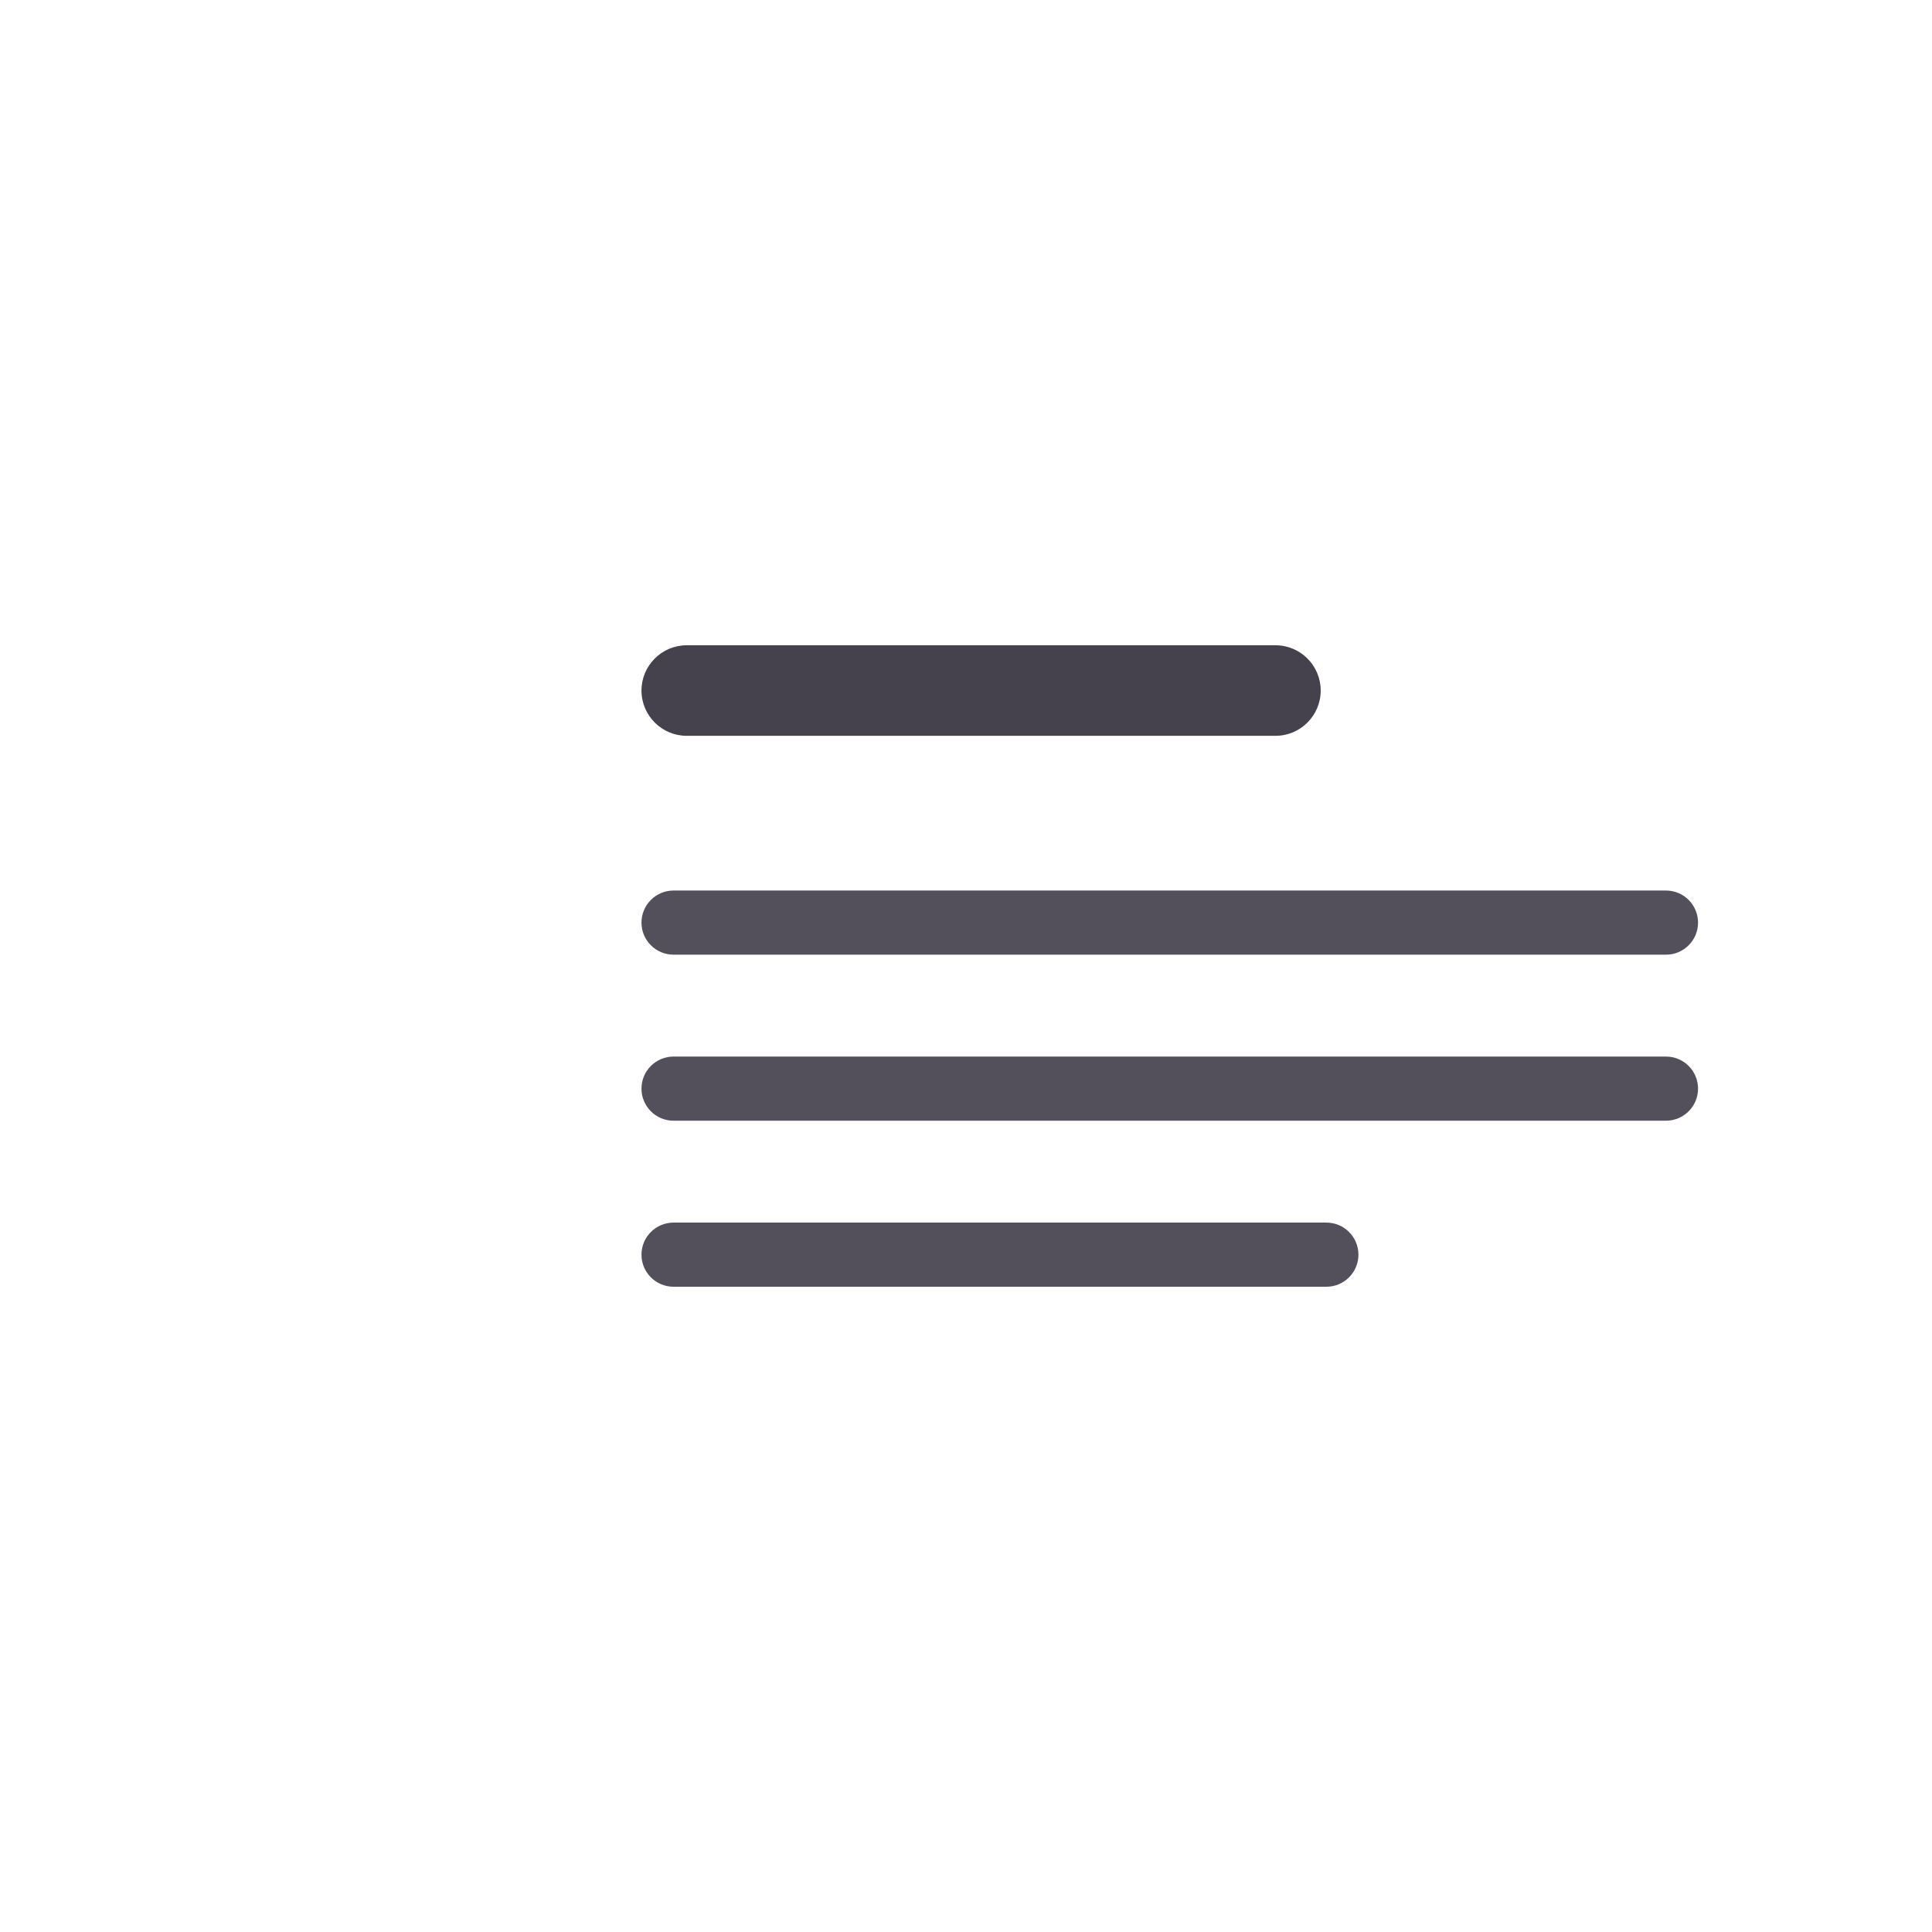
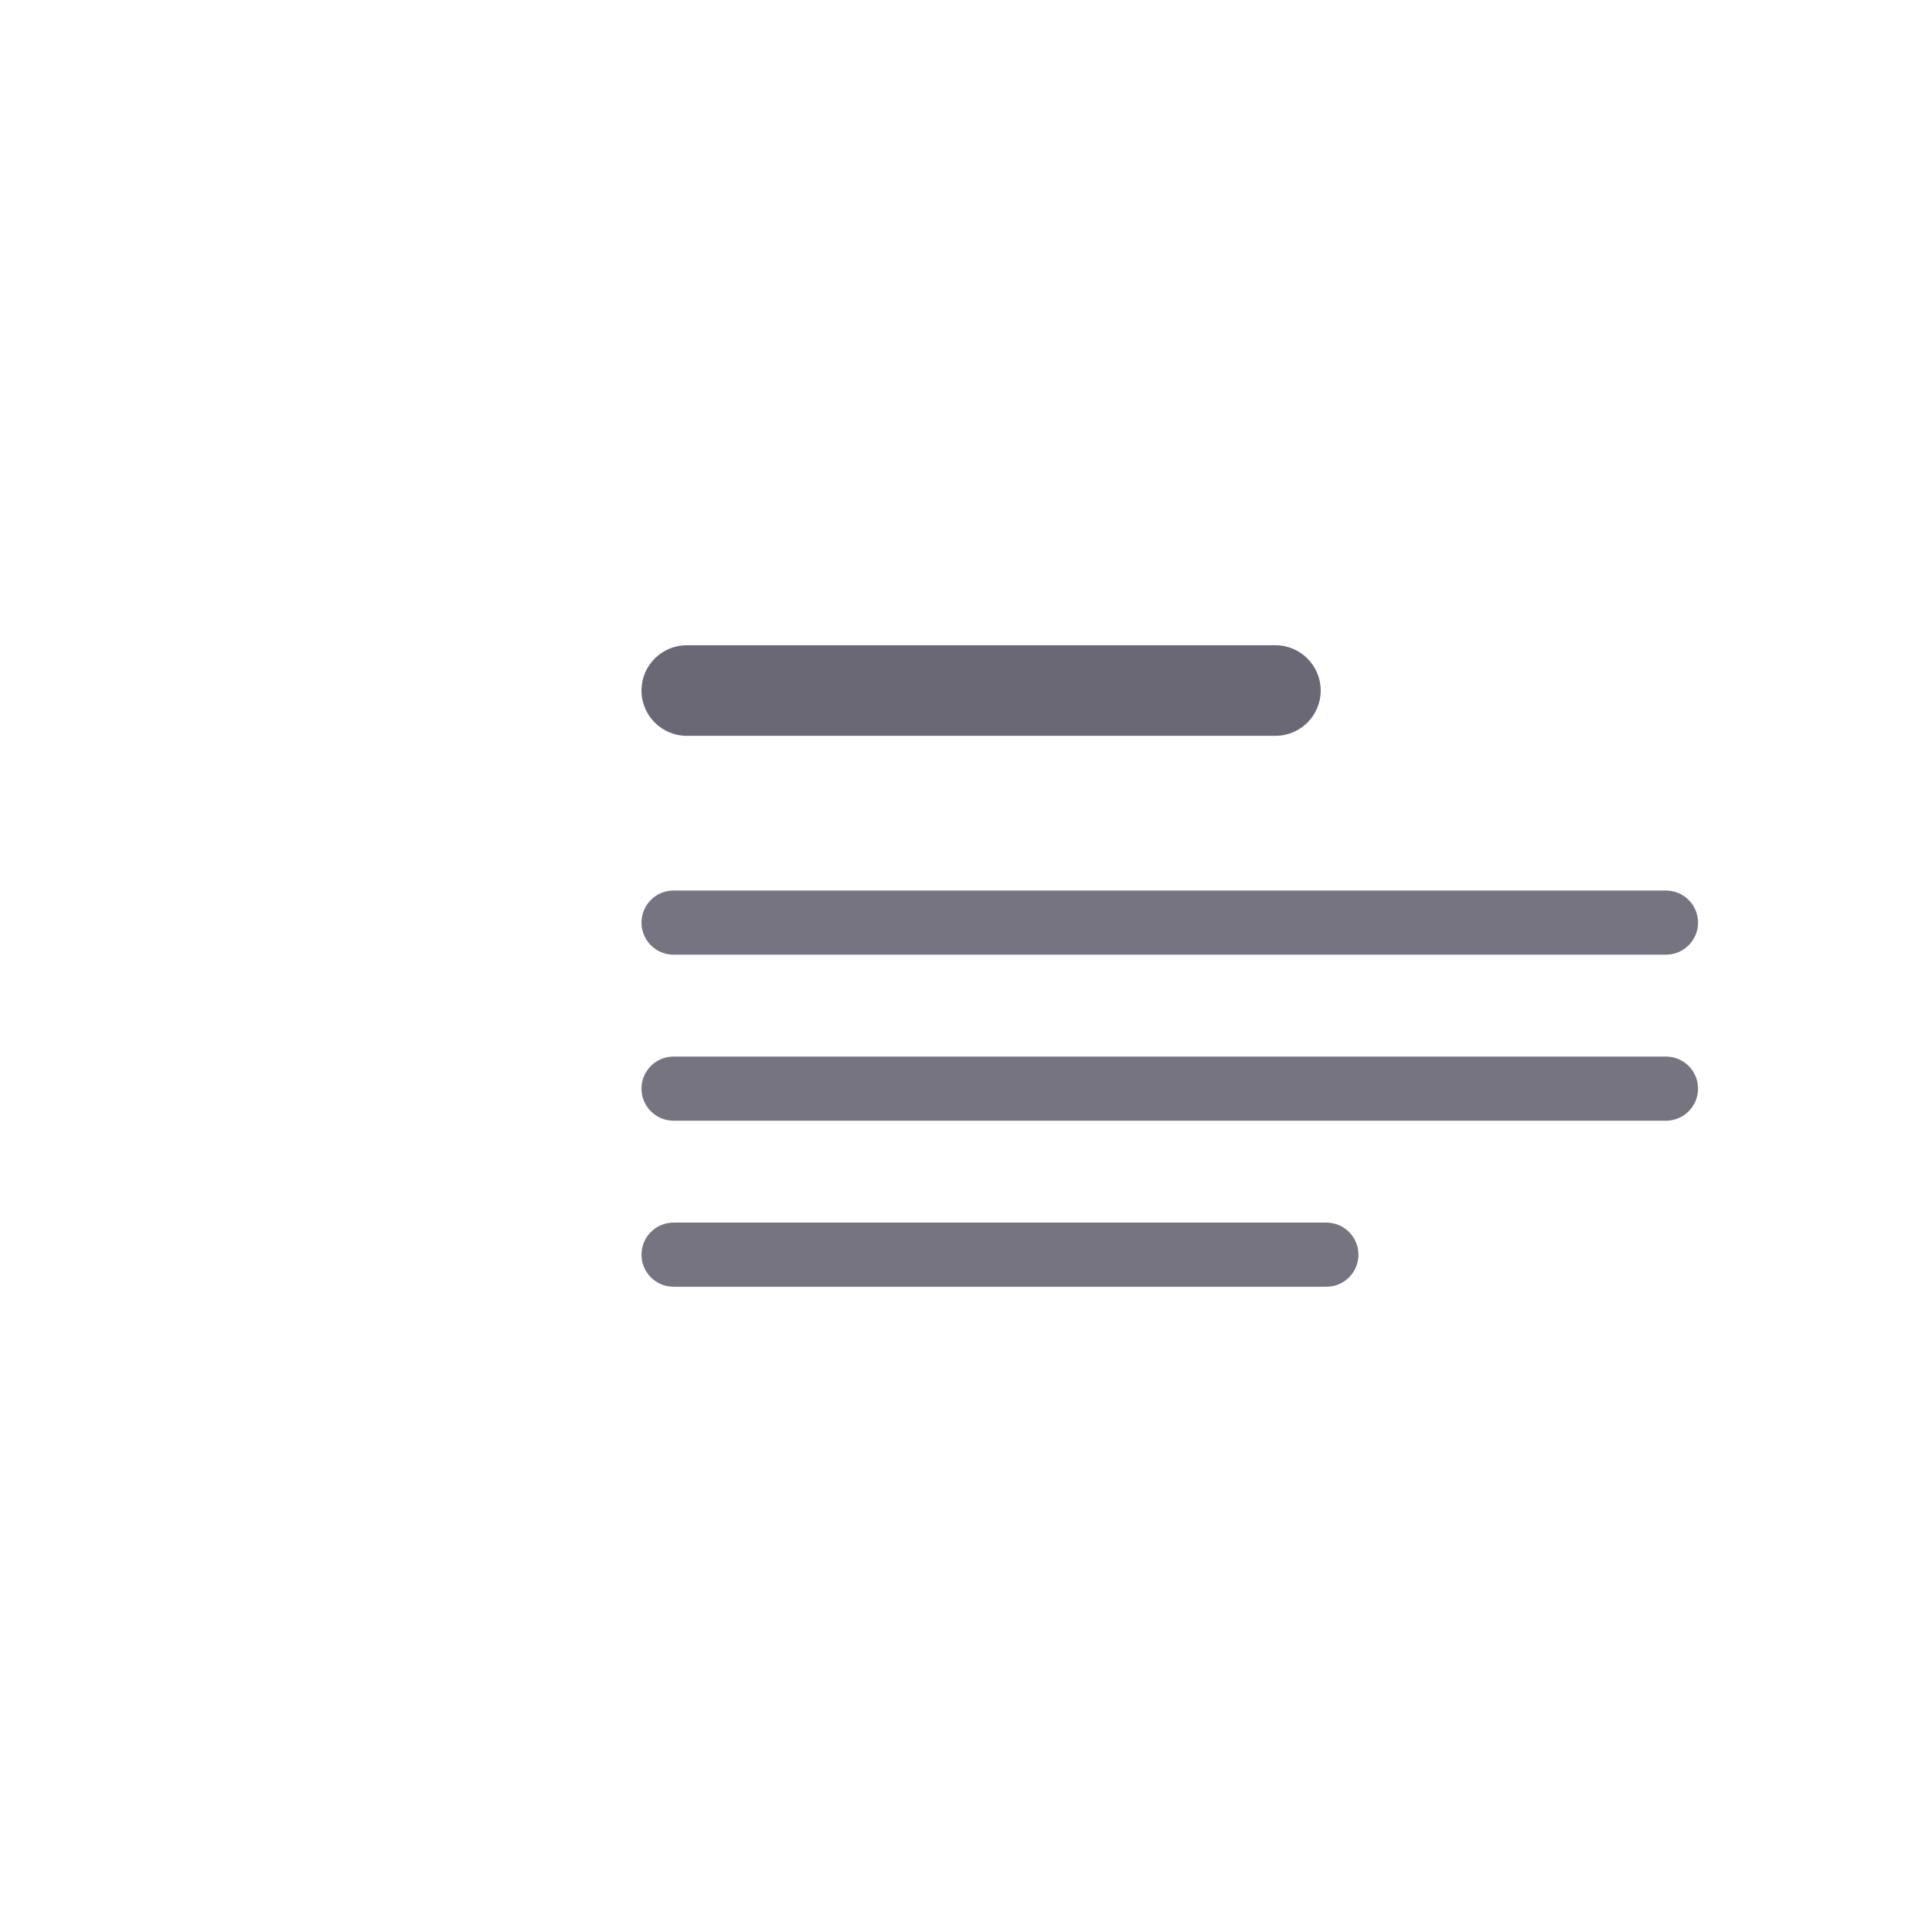
<svg xmlns="http://www.w3.org/2000/svg" width="1024" height="1024" viewBox="0 0 1024 1024">
-   <rect x="340" y="342" width="360" height="48" rx="24" fill="#45424E" />
-   <g fill="#45424E" fill-opacity="0.92">
+   <rect x="340" y="342" width="360" height="48" rx="24" fill="#6B6875" />
+   <g fill="#6B6875" fill-opacity="0.92">
    <rect x="340" y="472" width="560" height="34" rx="17" />
    <rect x="340" y="560" width="560" height="34" rx="17" />
    <rect x="340" y="648" width="380" height="34" rx="17" />
  </g>
</svg>
